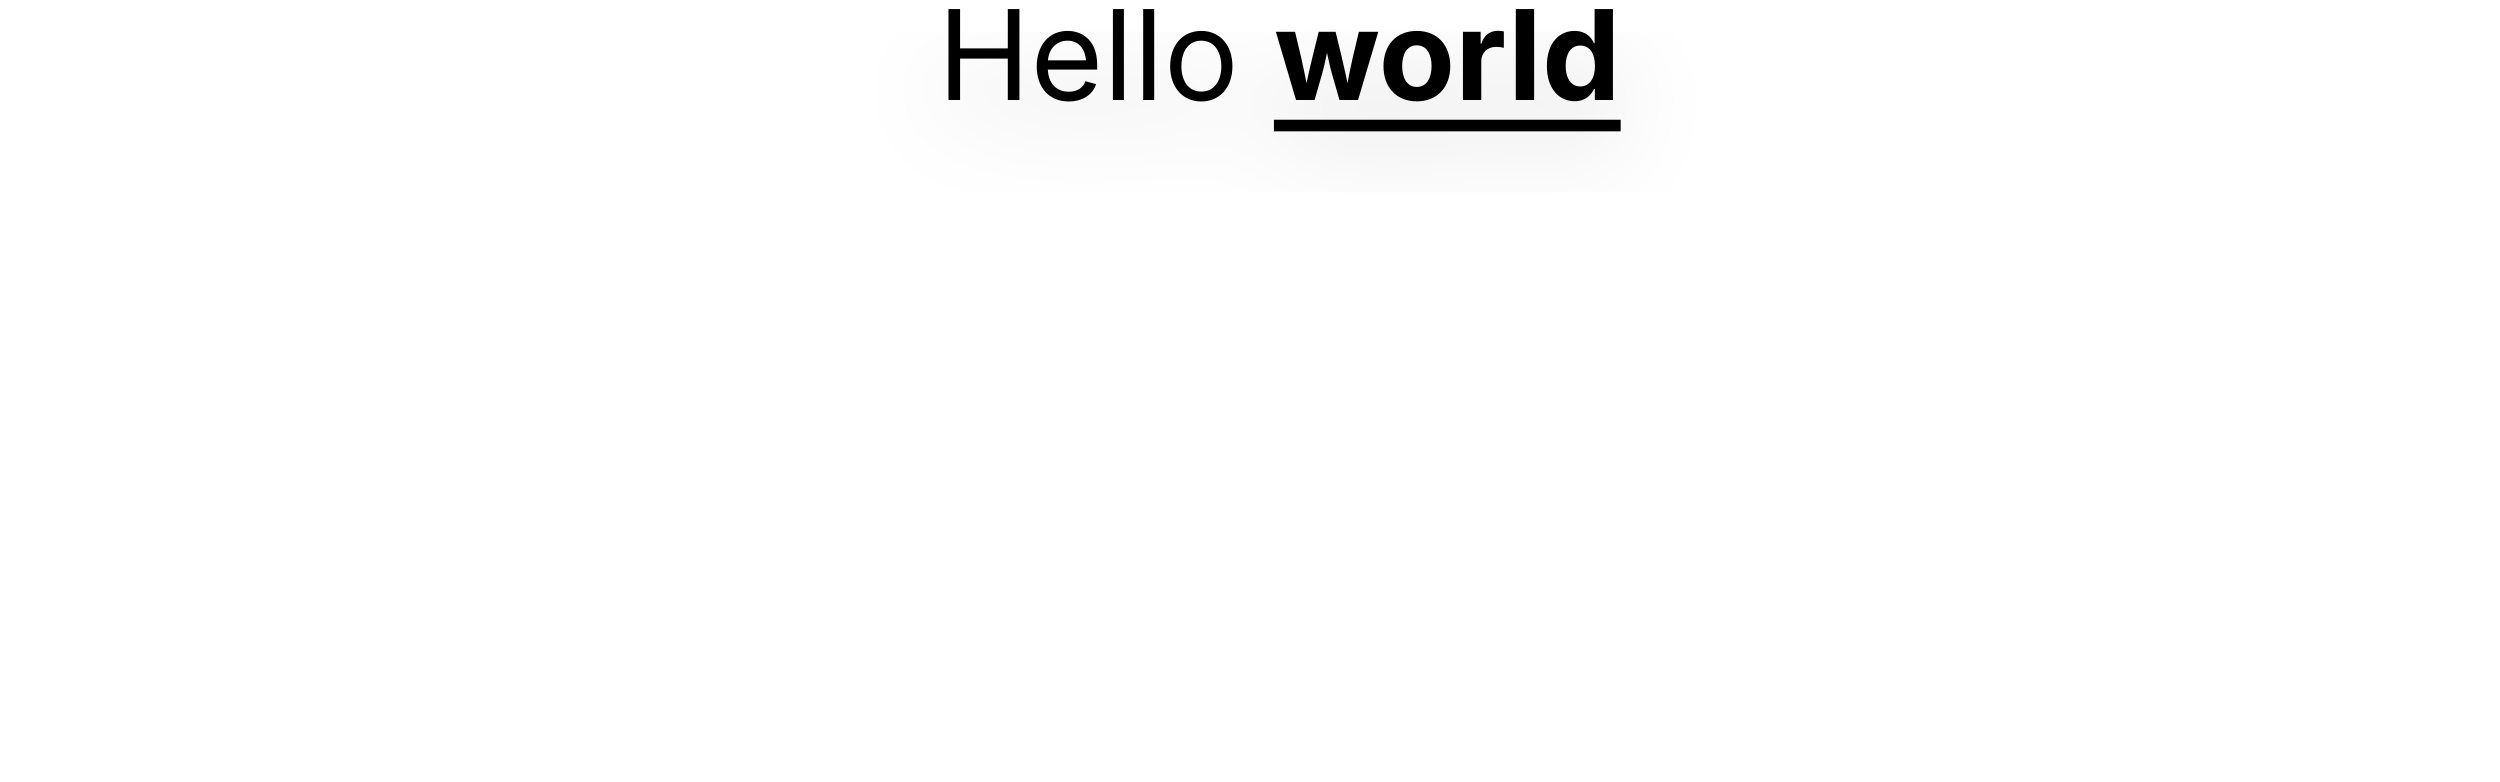
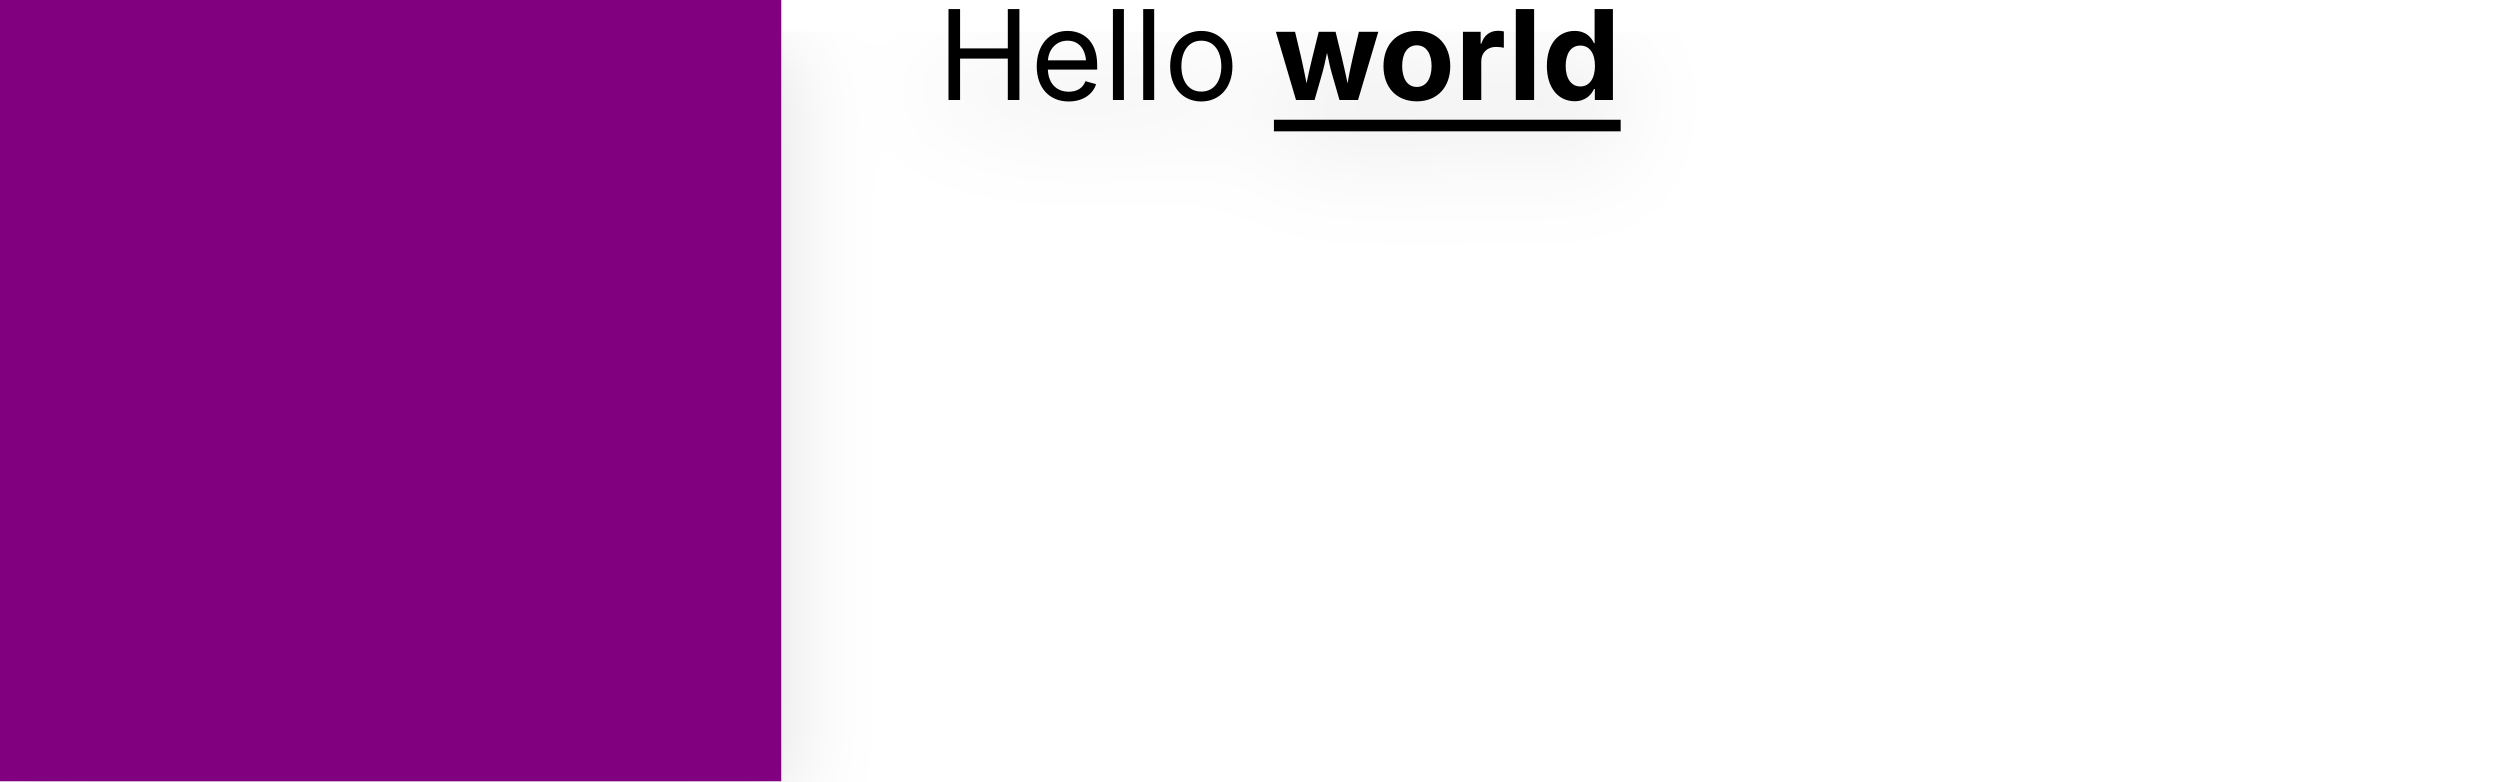
<svg xmlns="http://www.w3.org/2000/svg" width="320" height="100" viewBox="0 0 320 100" fill="none">
  <defs>
    <filter id="k-fx1" x="-50%" y="-50%" width="200%" height="200%" color-interpolation-filters="sRGB">
      <feDropShadow dx="0" dy="4" stdDeviation="6" flood-color="rgb(0 0 0)" flood-opacity="0.122" />
    </filter>
  </defs>
  <g filter="url(#k-fx1)">
+     <g>
+       <path d="M0 0H100V100H0Z" fill="#800080" />
+     </g>
    <g transform="translate(120 0)">
      <text font-family="Inter" font-size="16" font-weight="400" style="font-feature-settings:&quot;cv11&quot; 1, &quot;liga&quot; 0, &quot;ss01&quot; 1" fill="#000000" xml:space="preserve">
        <tspan x="0" y="12.8">Hello <tspan font-weight="700" text-decoration="underline">world</tspan>
        </tspan>
      </text>
    </g>
  </g>
</svg>
